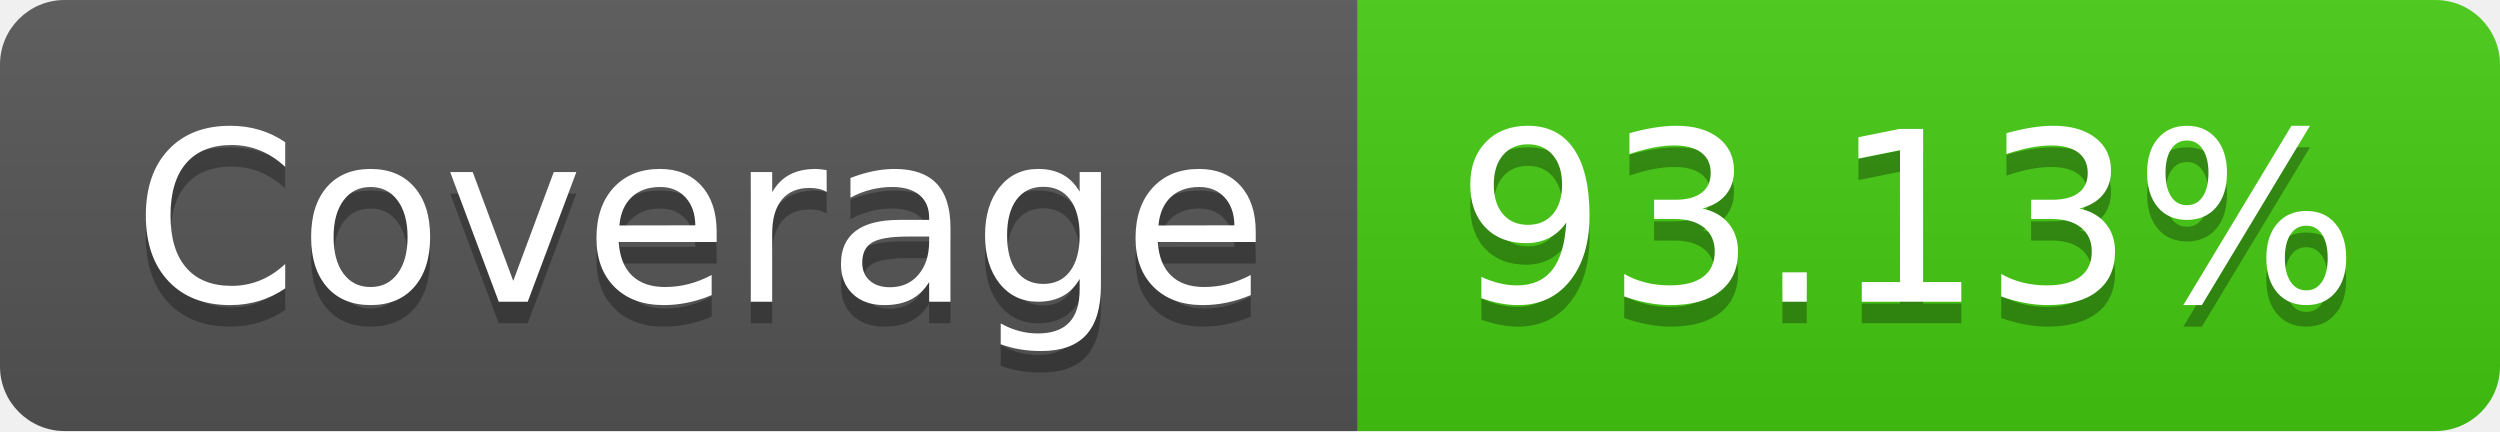
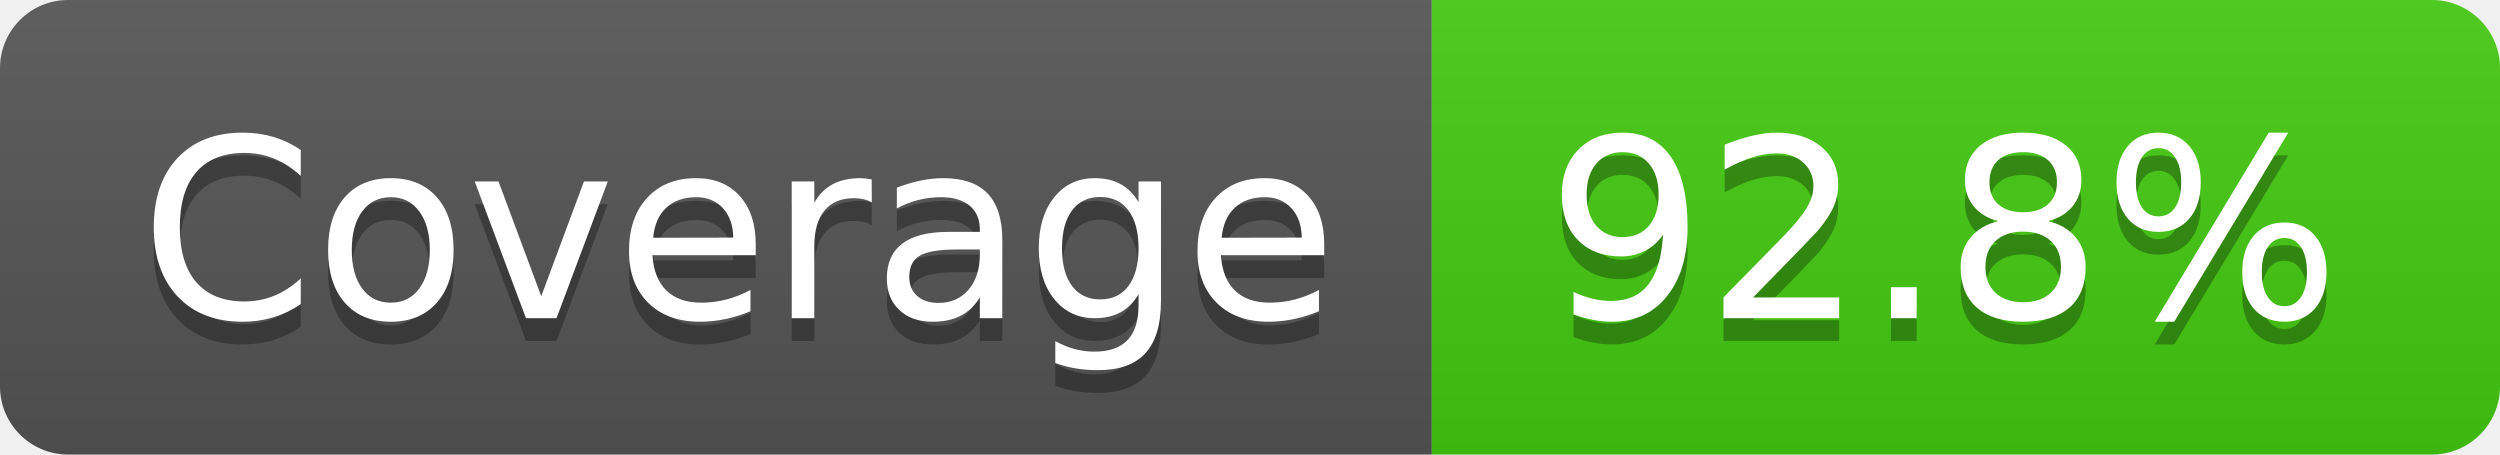
- <svg xmlns="http://www.w3.org/2000/svg" width="116" height="20">
+ <svg xmlns="http://www.w3.org/2000/svg" width="110" height="20">
  <linearGradient id="s" x2="0" y2="100%">
    <stop offset="0" stop-color="#bbb" stop-opacity=".1" />
    <stop offset="1" stop-opacity=".1" />
  </linearGradient>
  <clipPath id="r">
-     <rect width="116" height="20" rx="3" fill="#fff" />
+     <rect width="110" height="20" rx="3" fill="#fff" />
  </clipPath>
  <g clip-path="url(#r)">
    <rect width="63" height="20" fill="#555" />
-     <rect x="63" width="53" height="20" fill="#4c1" />
-     <rect width="116" height="20" fill="url(#s)" />
+     <rect x="63" width="47" height="20" fill="#4c1" />
+     <rect width="110" height="20" fill="url(#s)" />
  </g>
  <g fill="#fff" text-anchor="middle" font-family="Verdana,Geneva,DejaVu Sans,sans-serif" text-rendering="geometricPrecision" font-size="110">
    <text x="325" y="150" fill="#010101" fill-opacity=".3" transform="scale(.1)" textLength="530">Coverage</text>
    <text x="325" y="140" transform="scale(.1)" textLength="530">Coverage</text>
-     <text x="885" y="150" fill="#010101" fill-opacity=".3" transform="scale(.1)" textLength="430">93.13%</text>
-     <text x="885" y="140" transform="scale(.1)" textLength="430">93.13%</text>
+     <text x="855" y="150" fill="#010101" fill-opacity=".3" transform="scale(.1)" textLength="370">92.8%</text>
+     <text x="855" y="140" transform="scale(.1)" textLength="370">92.8%</text>
  </g>
</svg>
